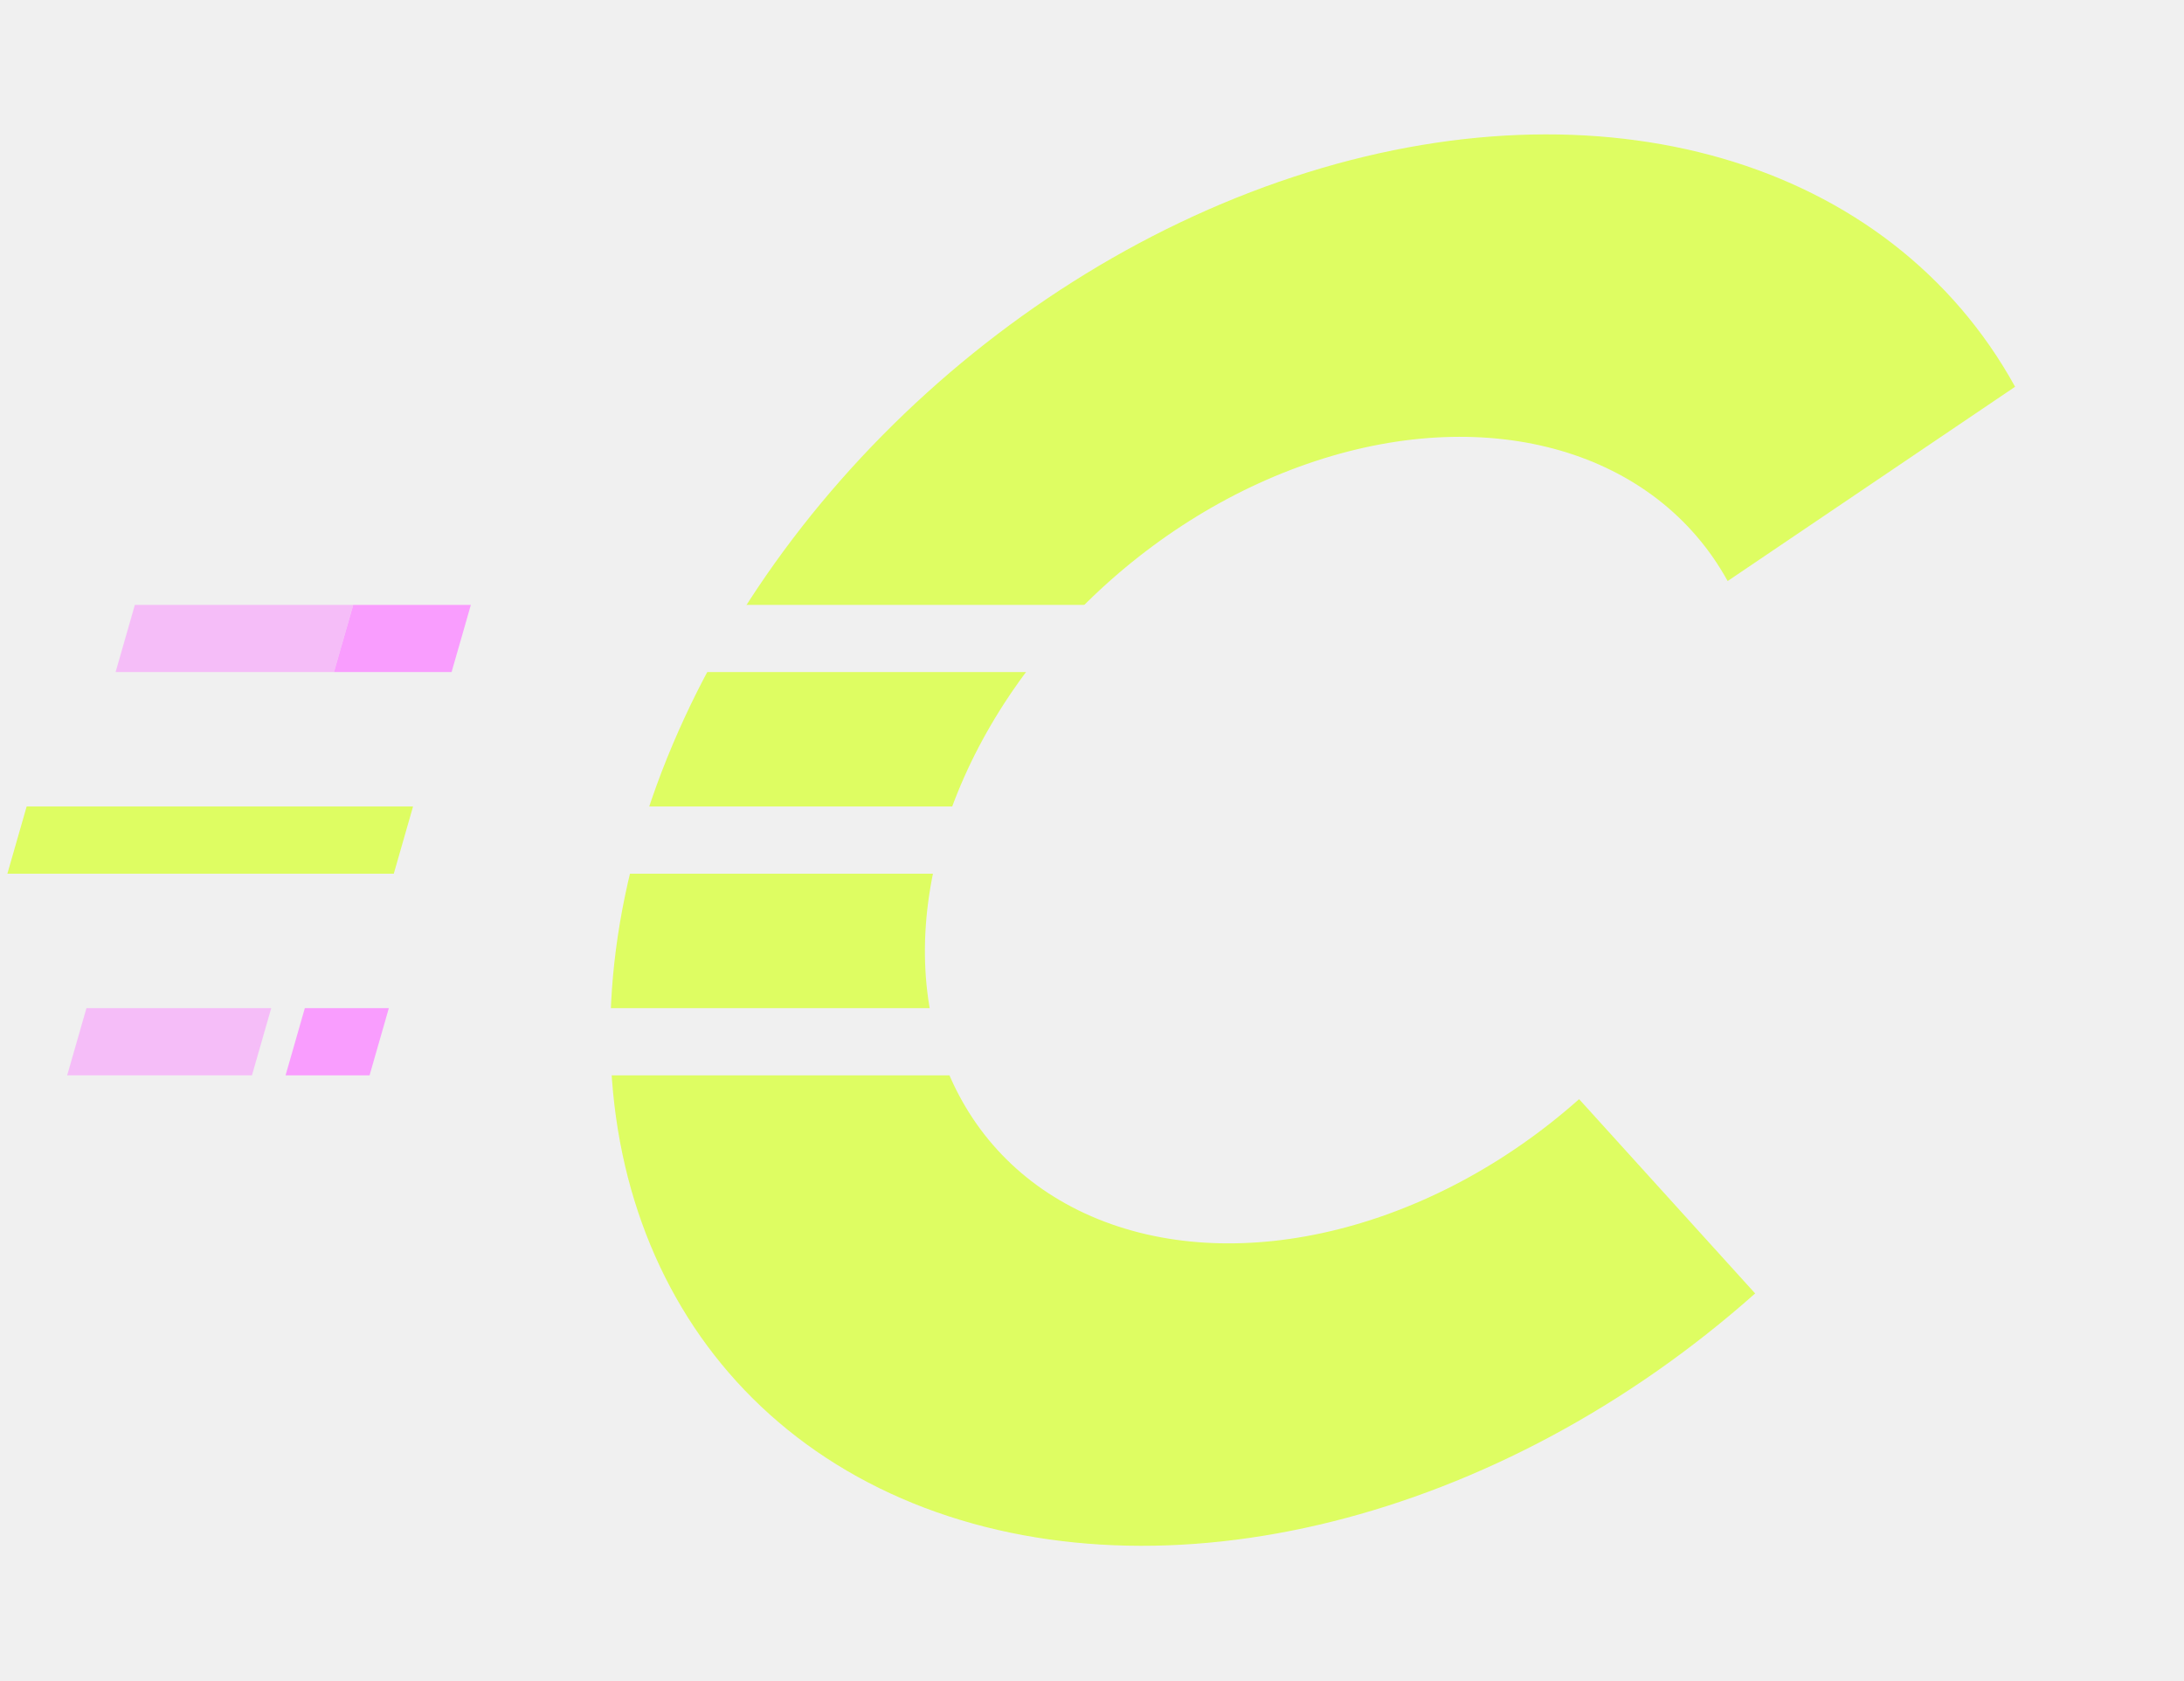
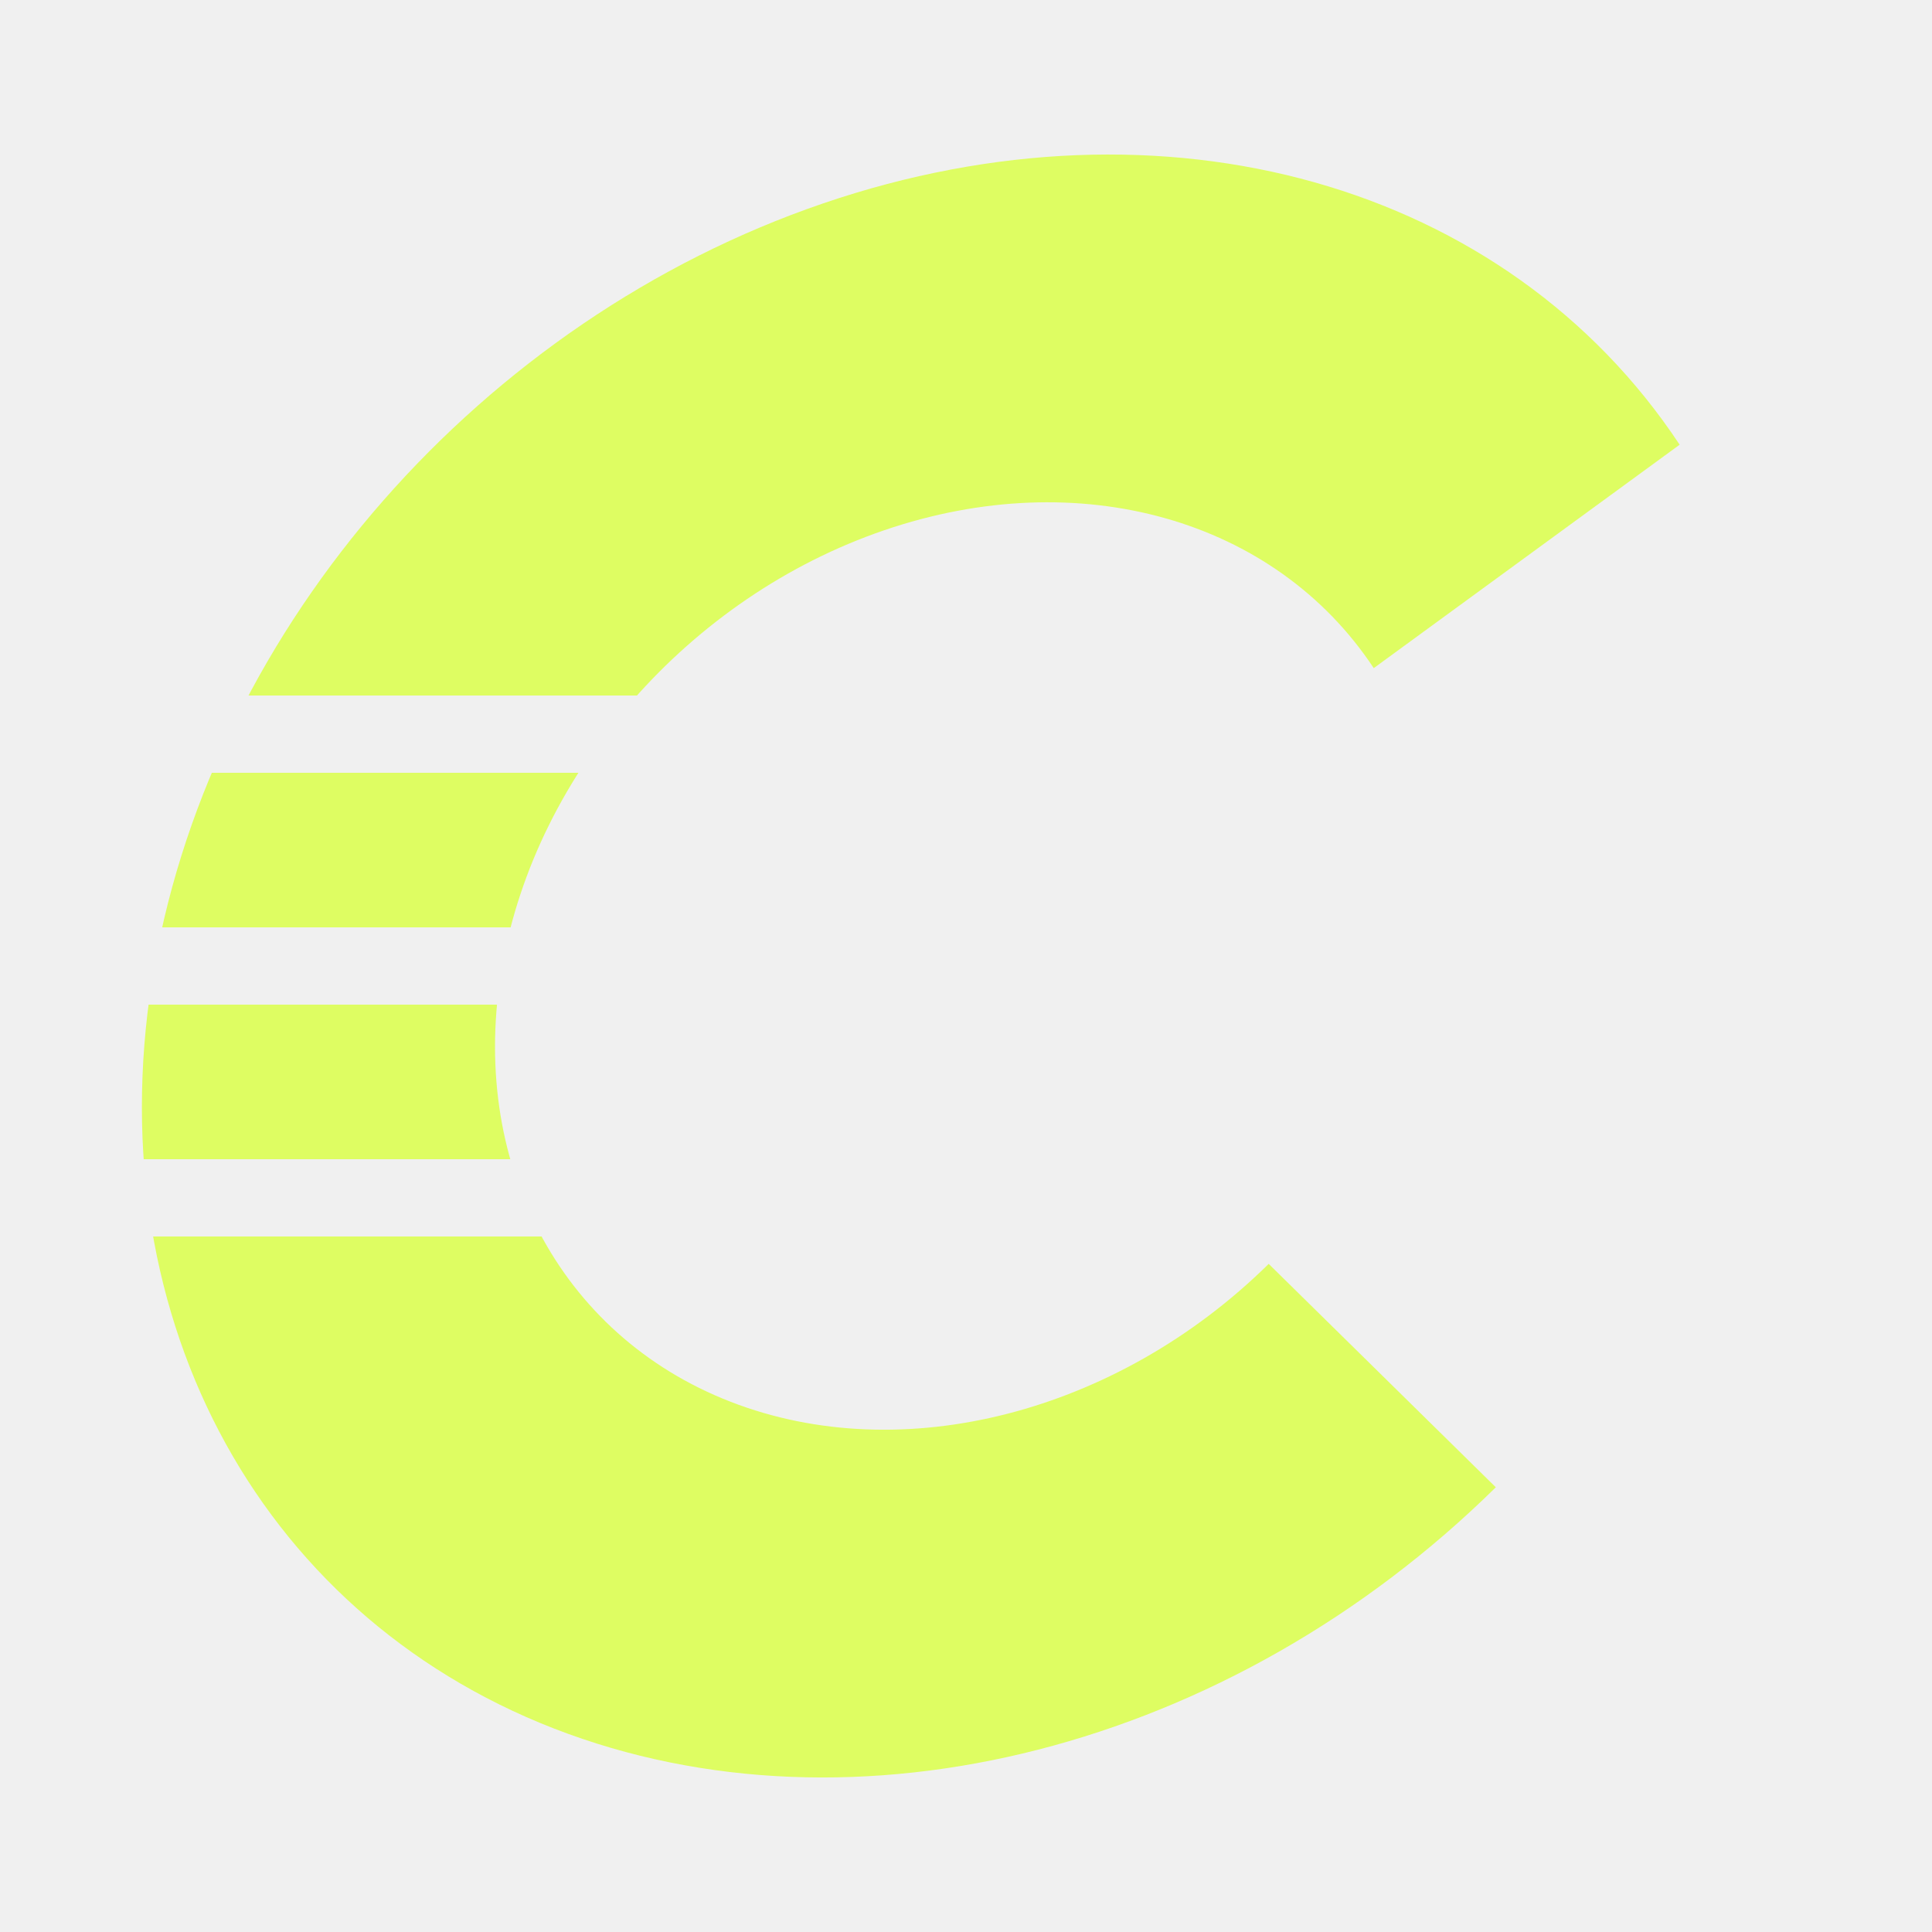
- <svg xmlns="http://www.w3.org/2000/svg" viewBox="-60 0 260 200" width="1040" height="800">
+ <svg xmlns="http://www.w3.org/2000/svg" viewBox="0 0 200 200" width="800" height="800">
  <defs>
-     <mask id="m1" maskUnits="userSpaceOnUse" x="-80" y="-20" width="360" height="240">
-       <rect x="-80" y="-20" width="360" height="240" fill="#fff" />
+     <mask id="m1" maskUnits="userSpaceOnUse" x="-50" y="-20" width="320" height="240">
+       <rect x="-50" y="-20" width="320" height="240" fill="#fff" />
      <rect x="0" y="72" width="82" height="8" fill="#000" />
      <rect x="0" y="96" width="82" height="8" fill="#000" />
      <rect x="0" y="120" width="82" height="8" fill="#000" />
    </mask>
  </defs>
-   <g transform="translate(28.7 0) skewX(-16)" mask="url(#m1)">
+   <g transform="translate(17.6 0) skewX(-10)" mask="url(#m1)">
    <path d="M150.6 57.6 A66 66 0 1 0 150.6 142.4" fill="none" stroke="#DEFD62" stroke-width="36" />
  </g>
-   <g transform="translate(28.7 0) skewX(-16)">
-     <rect x="-52" y="72" width="26" height="8" fill="#FA94FF" opacity=".55" />
-     <rect x="-26" y="72" width="14" height="8" fill="#FA94FF" opacity=".9" />
-     <rect x="-58" y="96" width="46" height="8" fill="#DEFD62" />
-     <rect x="-44" y="120" width="22" height="8" fill="#FA94FF" opacity=".55" />
-     <rect x="-18" y="120" width="10" height="8" fill="#FA94FF" opacity=".9" />
-   </g>
</svg>
